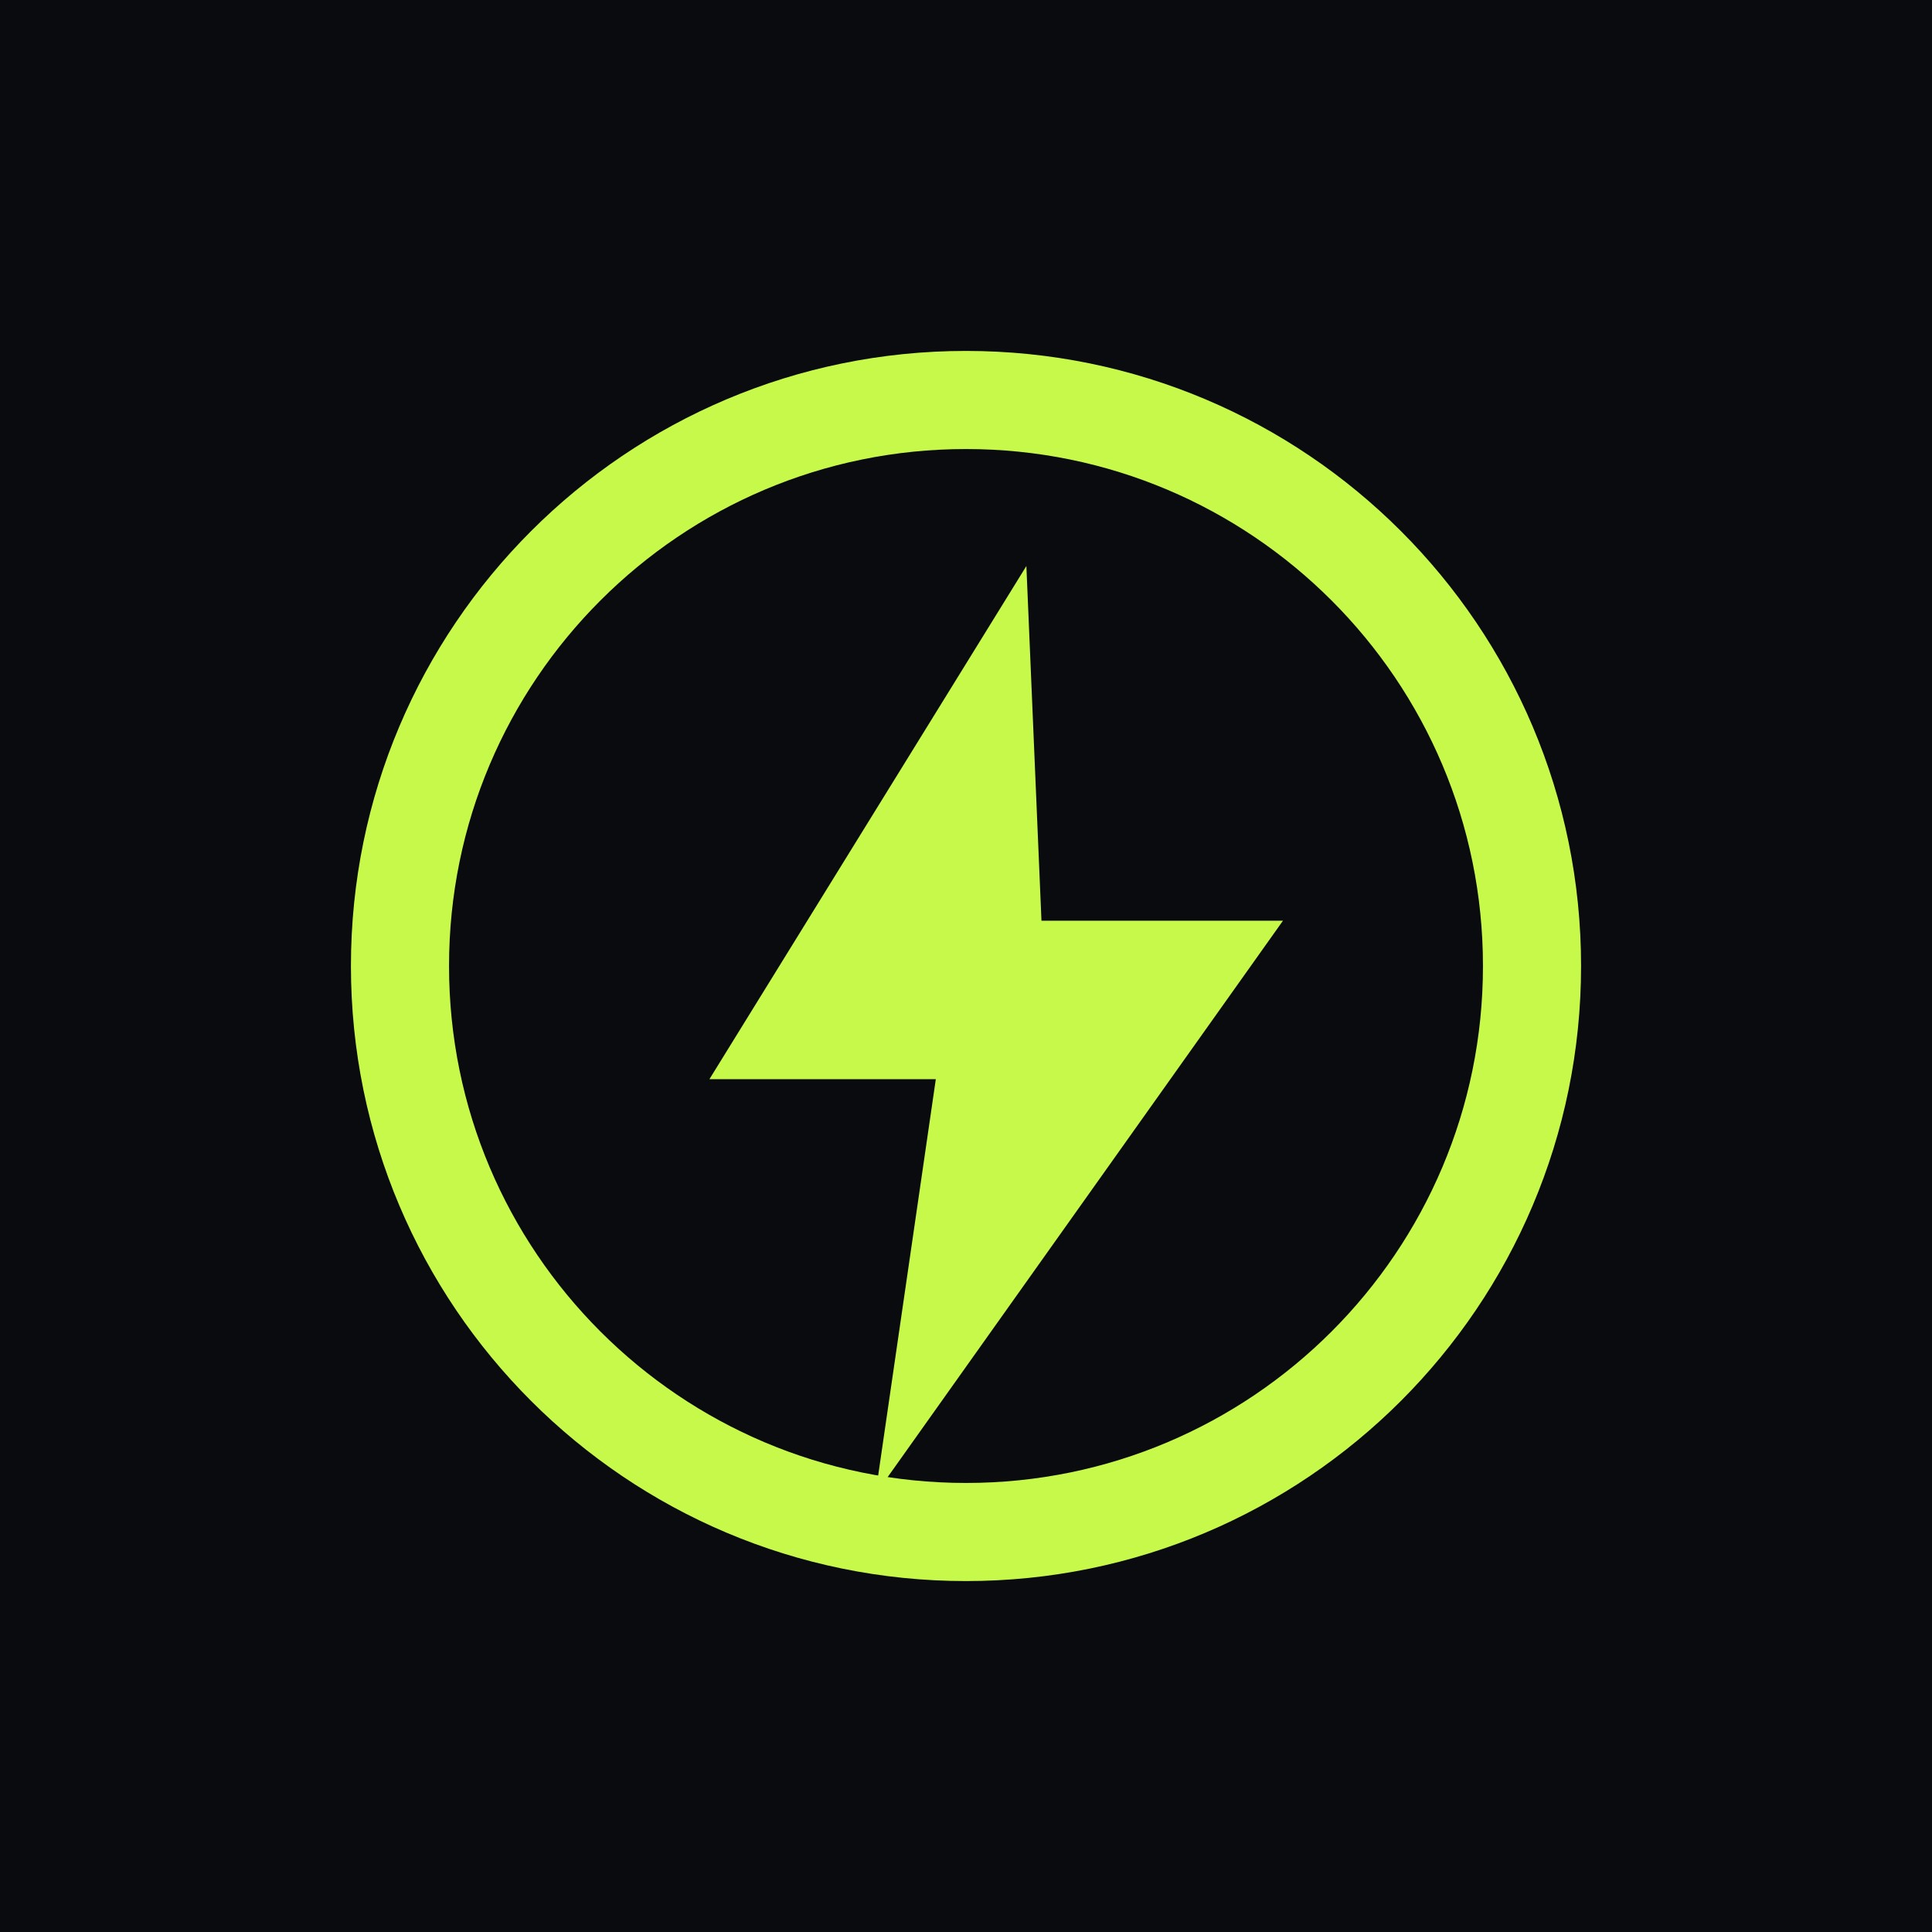
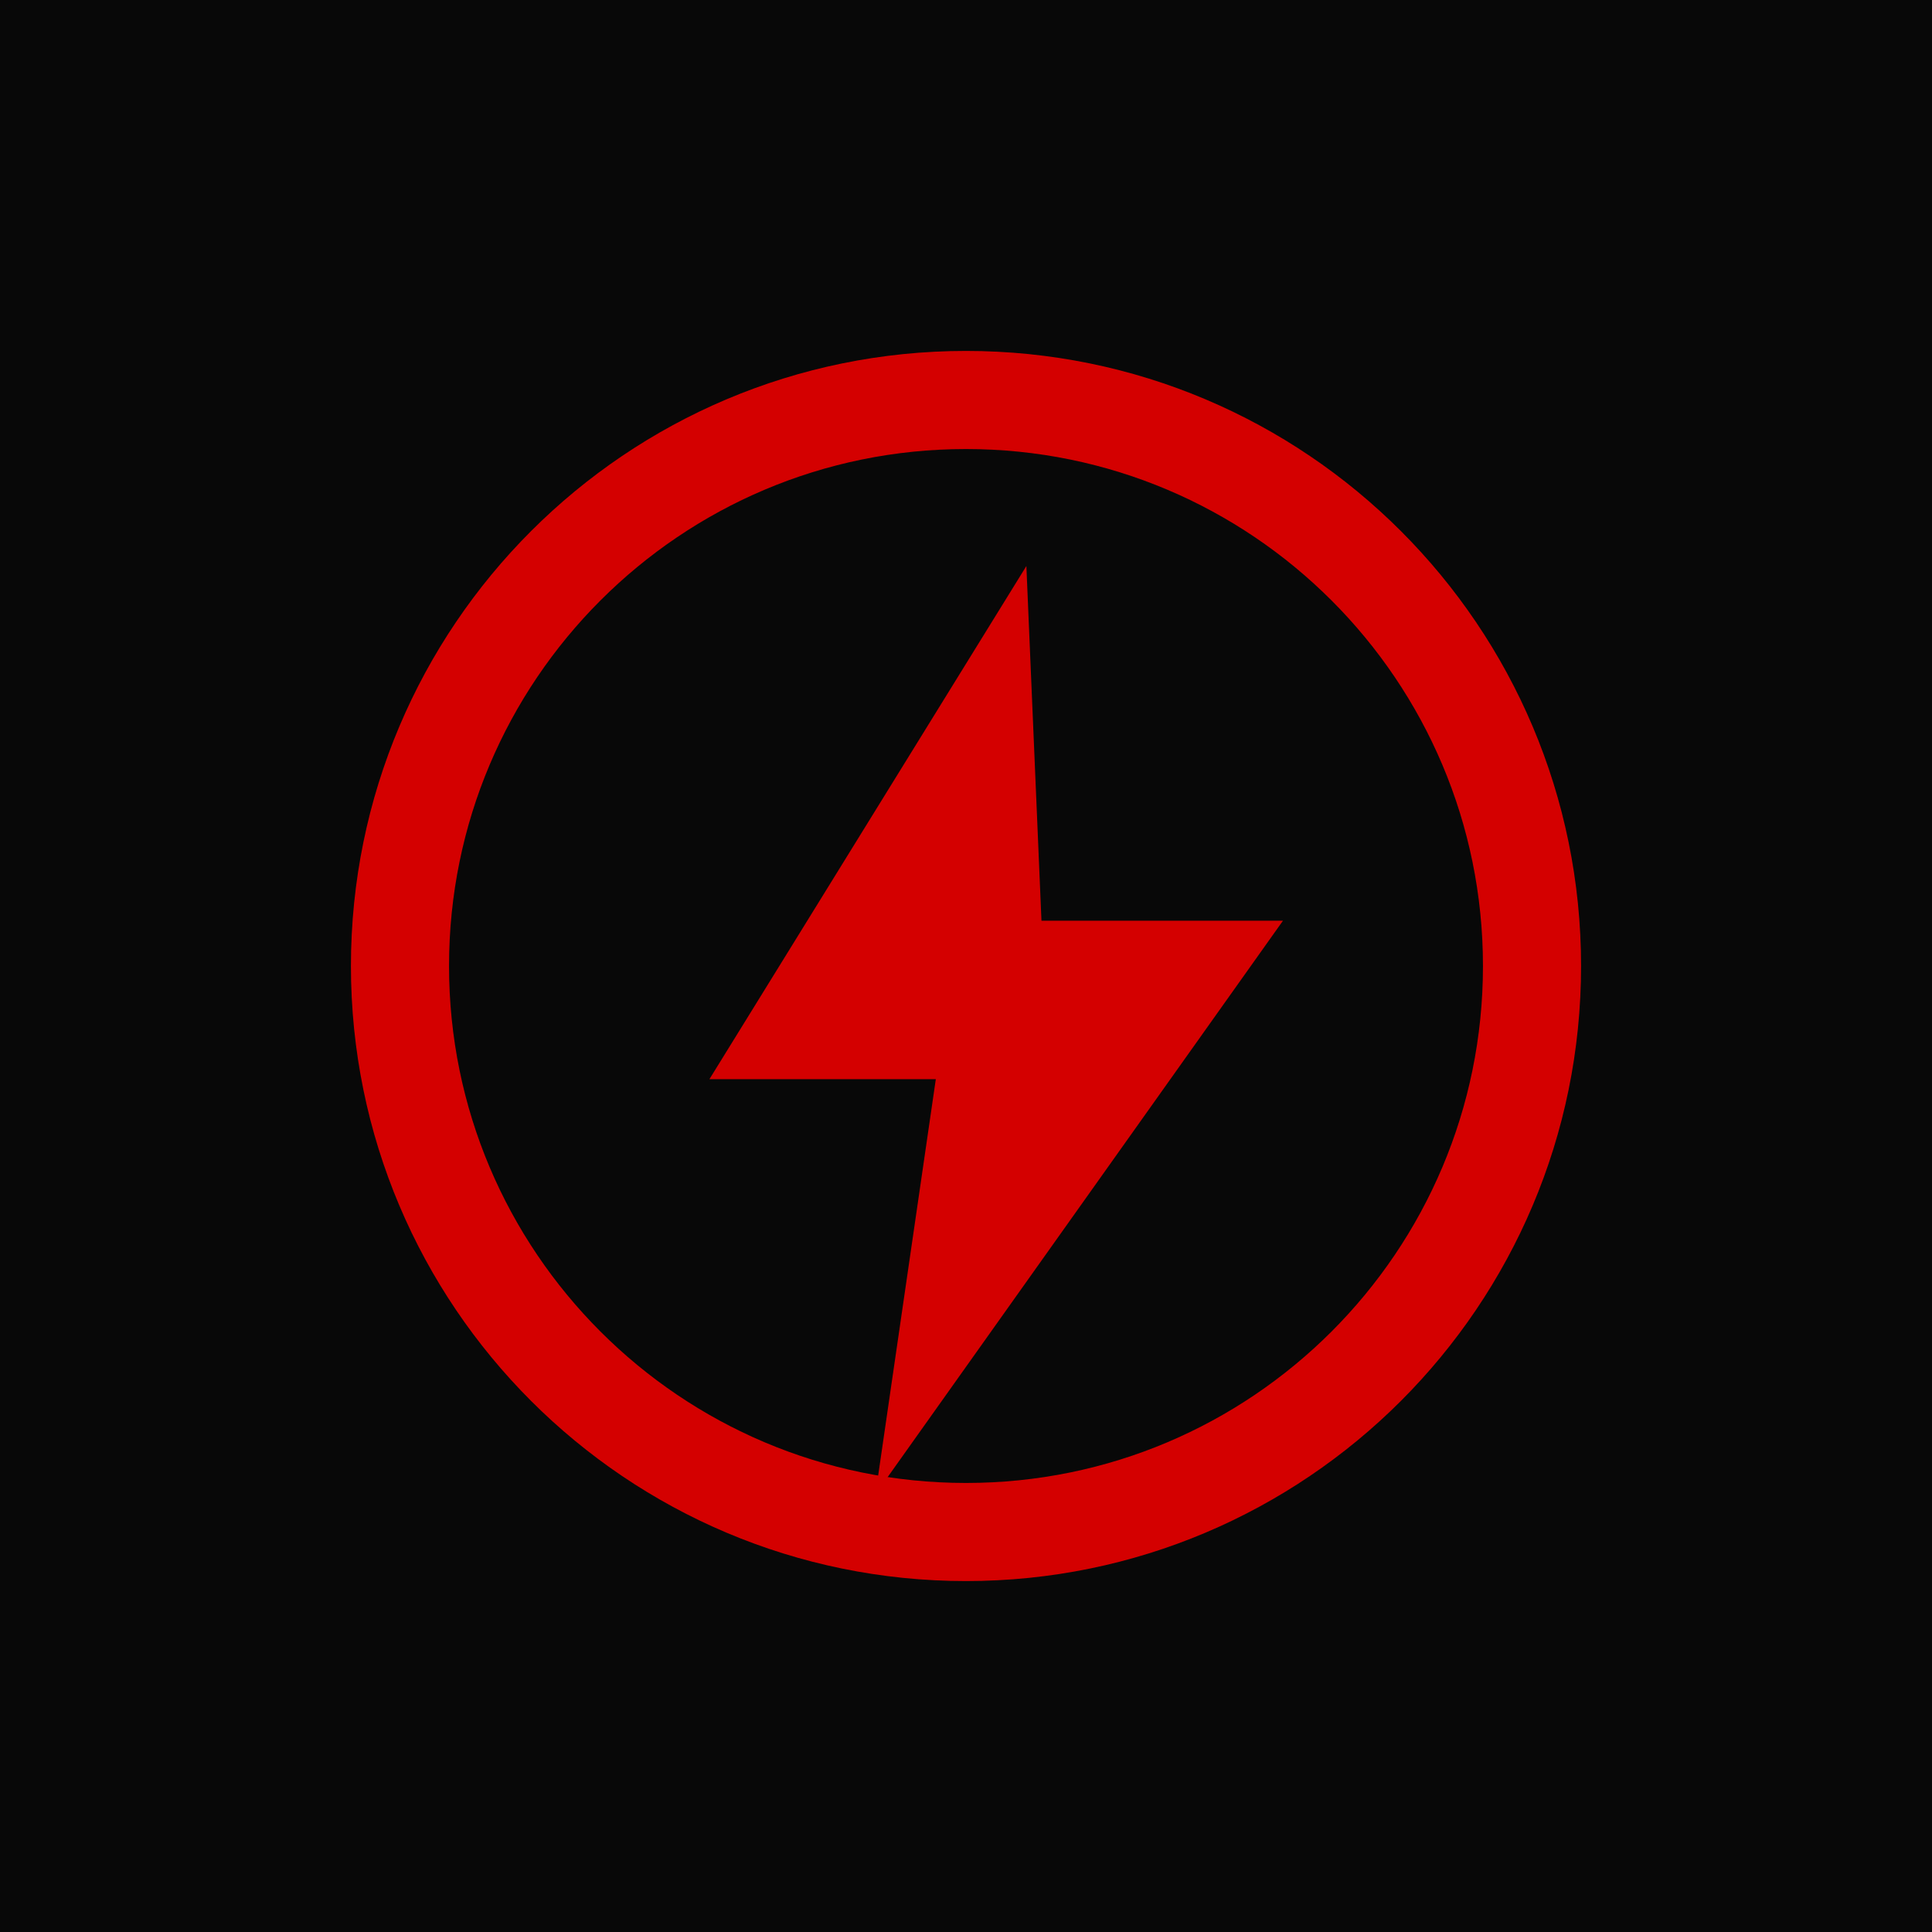
<svg xmlns="http://www.w3.org/2000/svg" width="512" height="512" viewBox="0 0 512 512" fill="none">
-   <rect width="512" height="512" fill="#0A0B0F" />
-   <circle cx="256" cy="256" r="150" fill="none" stroke="#C7F94B" stroke-width="26" />
-   <path d="M272 150 188 286h60l-16 110 108-152h-64l-4-94Z" fill="#C7F94B" />
+   <rect width="512" height="512" fill="#080808" />
+   <circle cx="256" cy="256" r="150" fill="none" stroke="#D40000" stroke-width="26" />
+   <path d="M272 150 188 286h60l-16 110 108-152h-64l-4-94Z" fill="#D40000" />
</svg>
